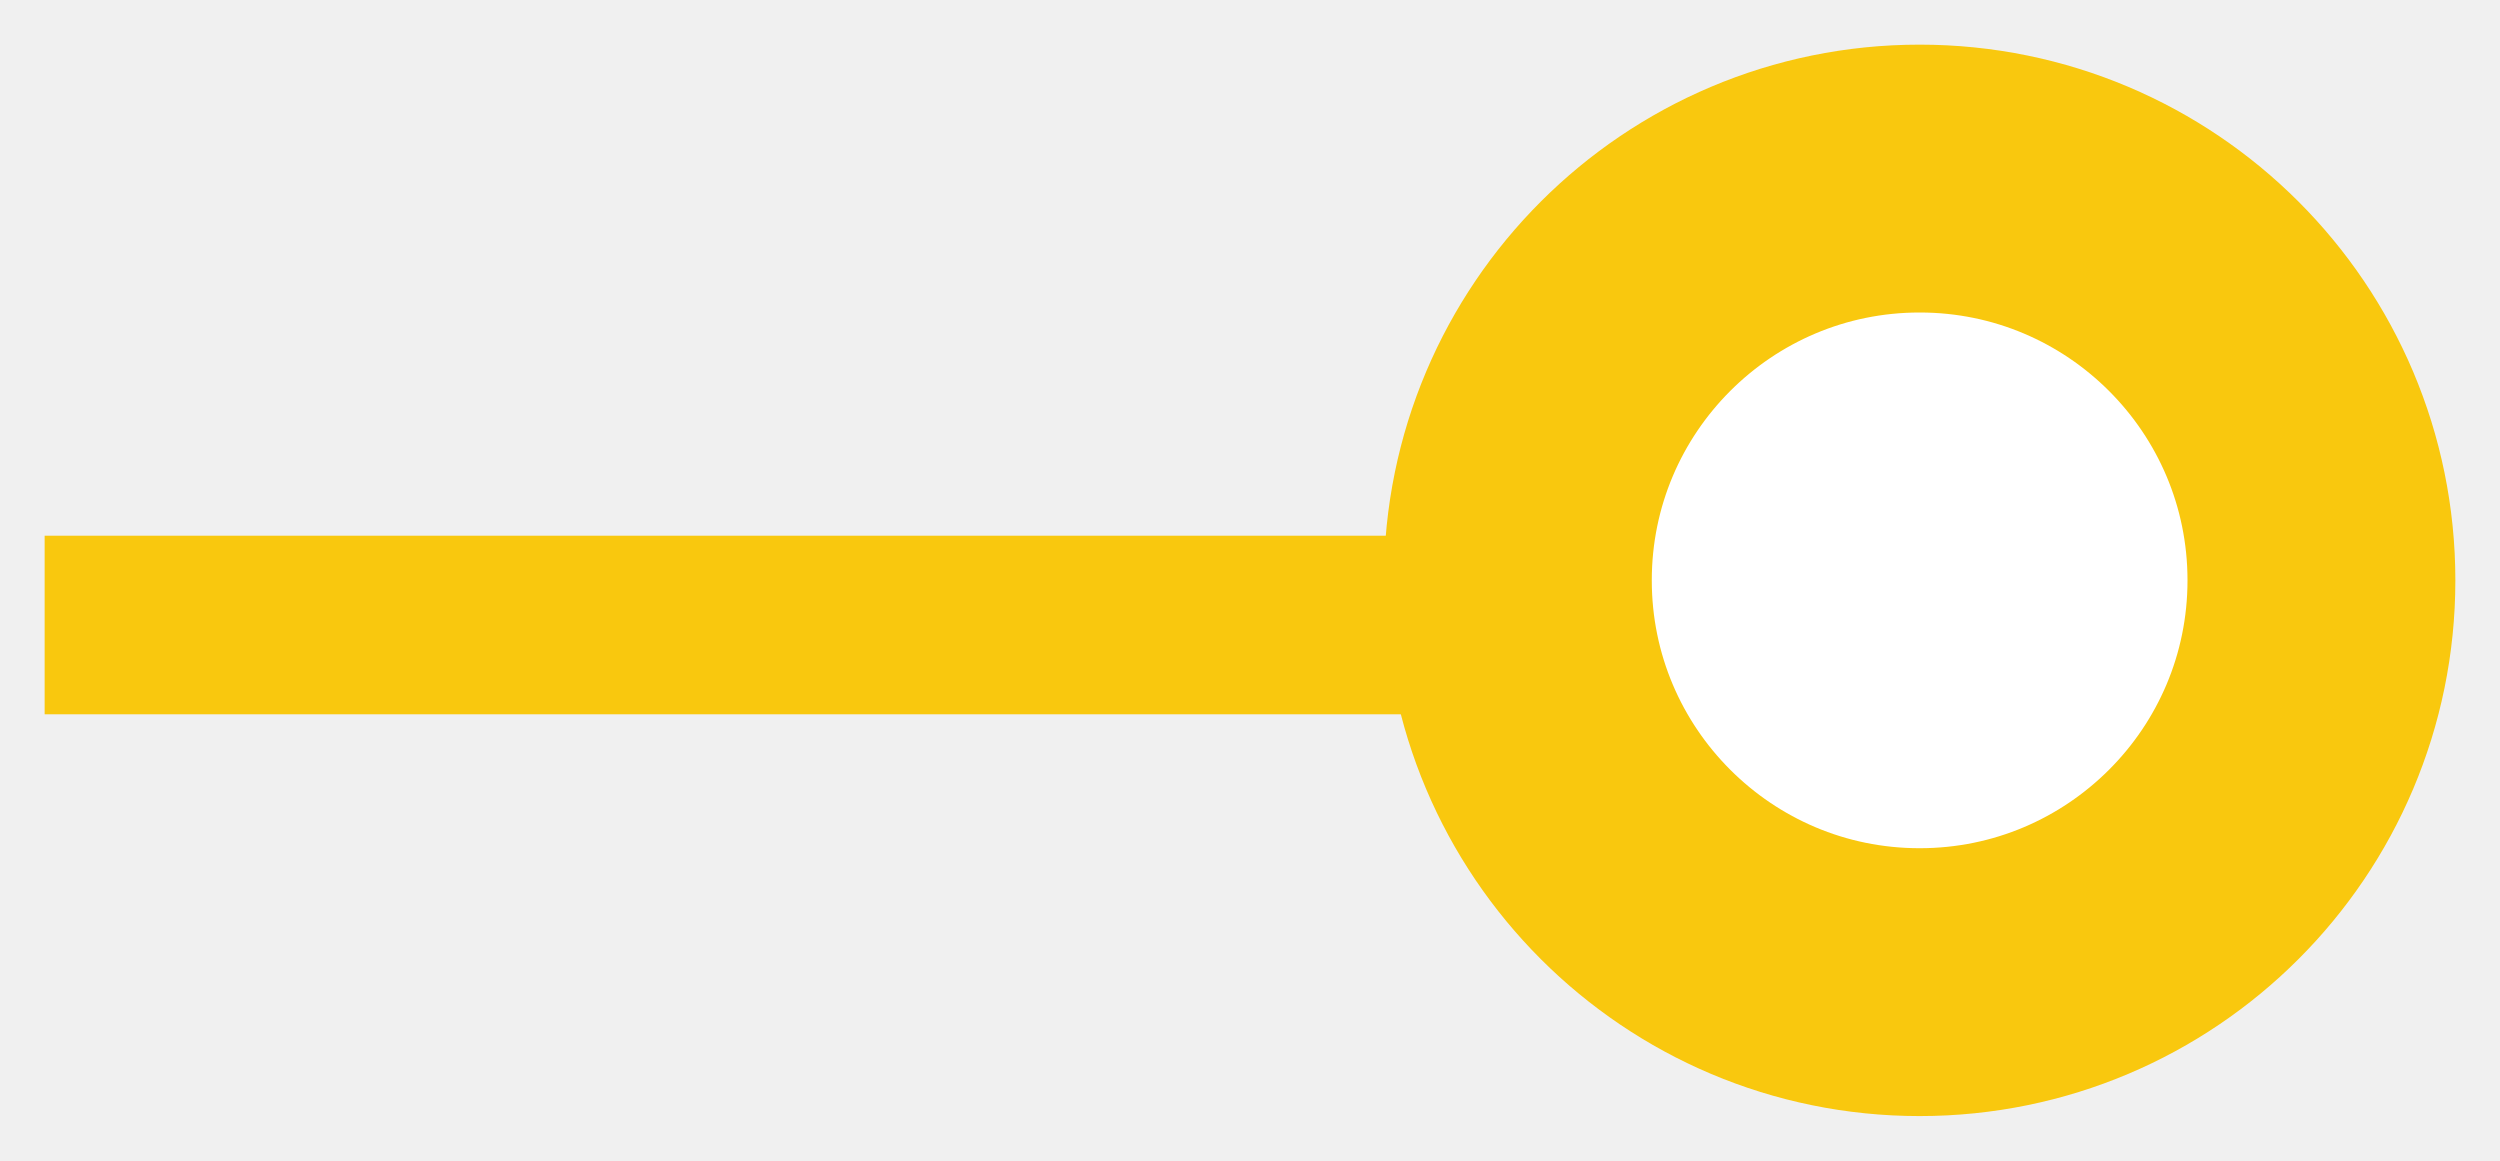
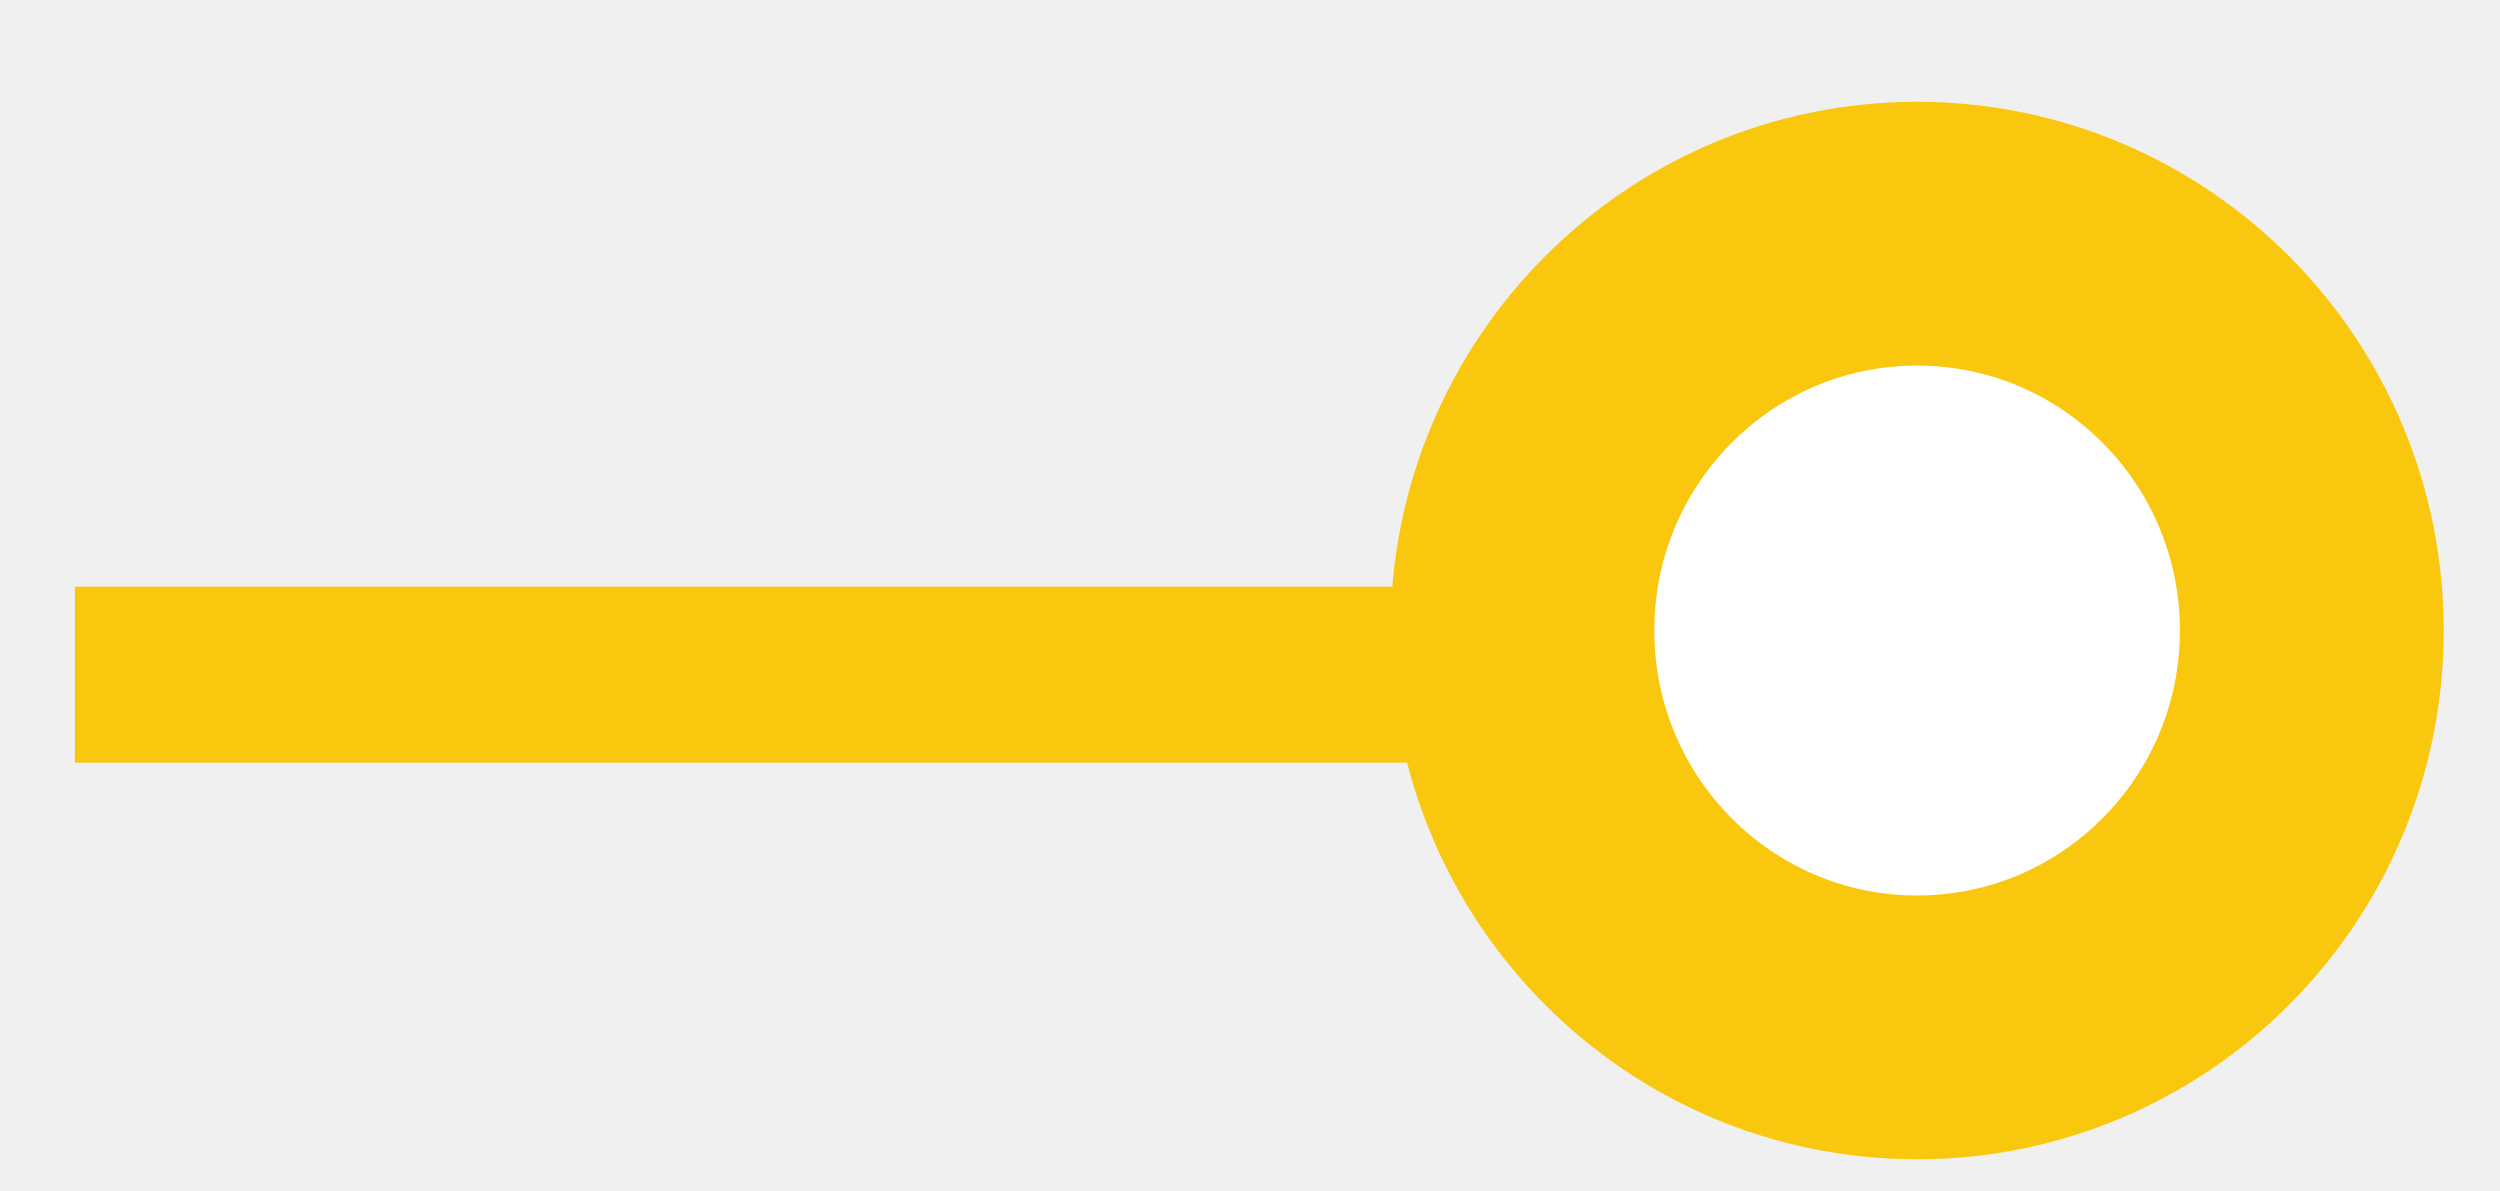
- <svg xmlns="http://www.w3.org/2000/svg" width="28" height="13" viewBox="0 0 28 13" fill="none">
-   <path d="M0.5 1H19.526" transform="translate(1 6)" stroke="#F9C80E" stroke-width="2" stroke-linecap="square" />
-   <path fill-rule="evenodd" clip-rule="evenodd" d="M4.5 9C6.985 9 9 6.985 9 4.5C9 2.015 6.985 0 4.5 0C2.015 0 0 2.015 0 4.5C0 6.985 2.015 9 4.5 9Z" transform="translate(17 2)" fill="white" stroke="#F9C80E" stroke-width="3" />
+ <svg xmlns="http://www.w3.org/2000/svg" width="21" height="10" viewBox="0 0 21 10" fill="none">
+   <path d="M0.368 0.741H14.386" transform="translate(1 4.92593)" stroke="#F9C80E" stroke-width="1.478" stroke-linecap="square" />
+   <path fill-rule="evenodd" clip-rule="evenodd" d="M3.315 6.667C5.147 6.667 6.631 5.174 6.631 3.333C6.631 1.492 5.147 0 3.315 0C1.484 0 0 1.492 0 3.333C0 5.174 1.484 6.667 3.315 6.667Z" transform="translate(12.7881 1.96298)" fill="white" stroke="#F9C80E" stroke-width="2.216" />
</svg>
